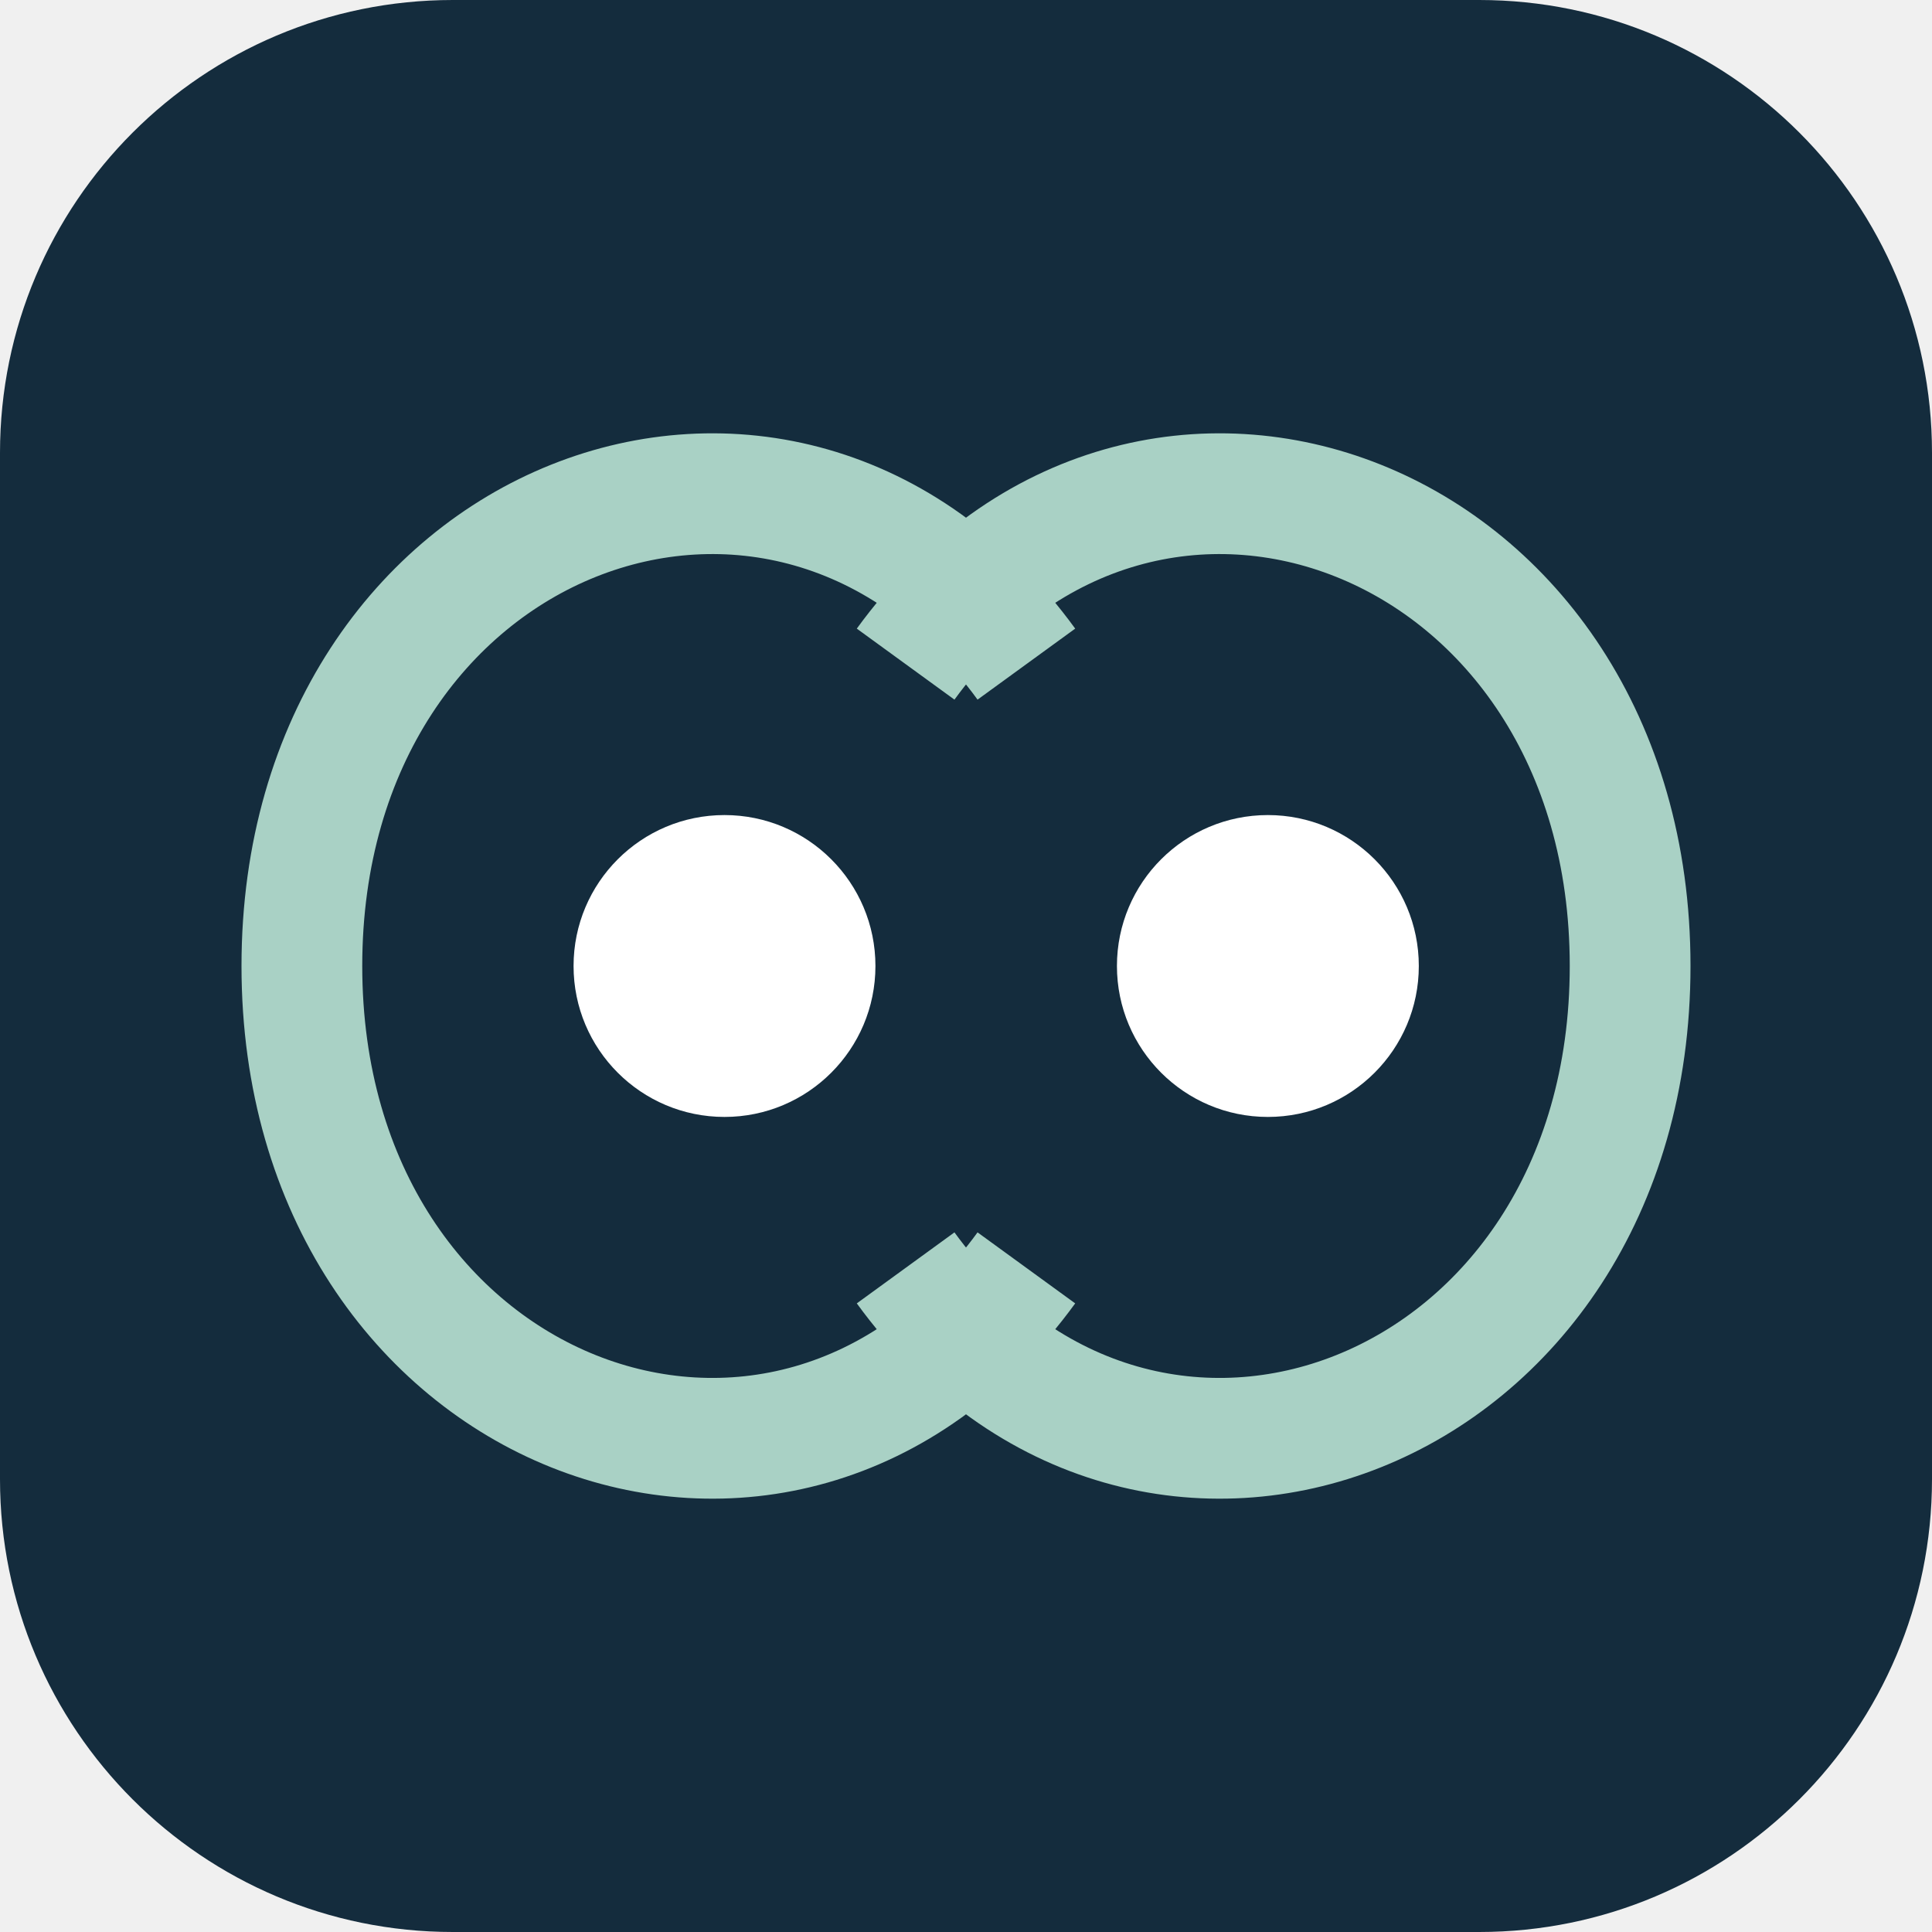
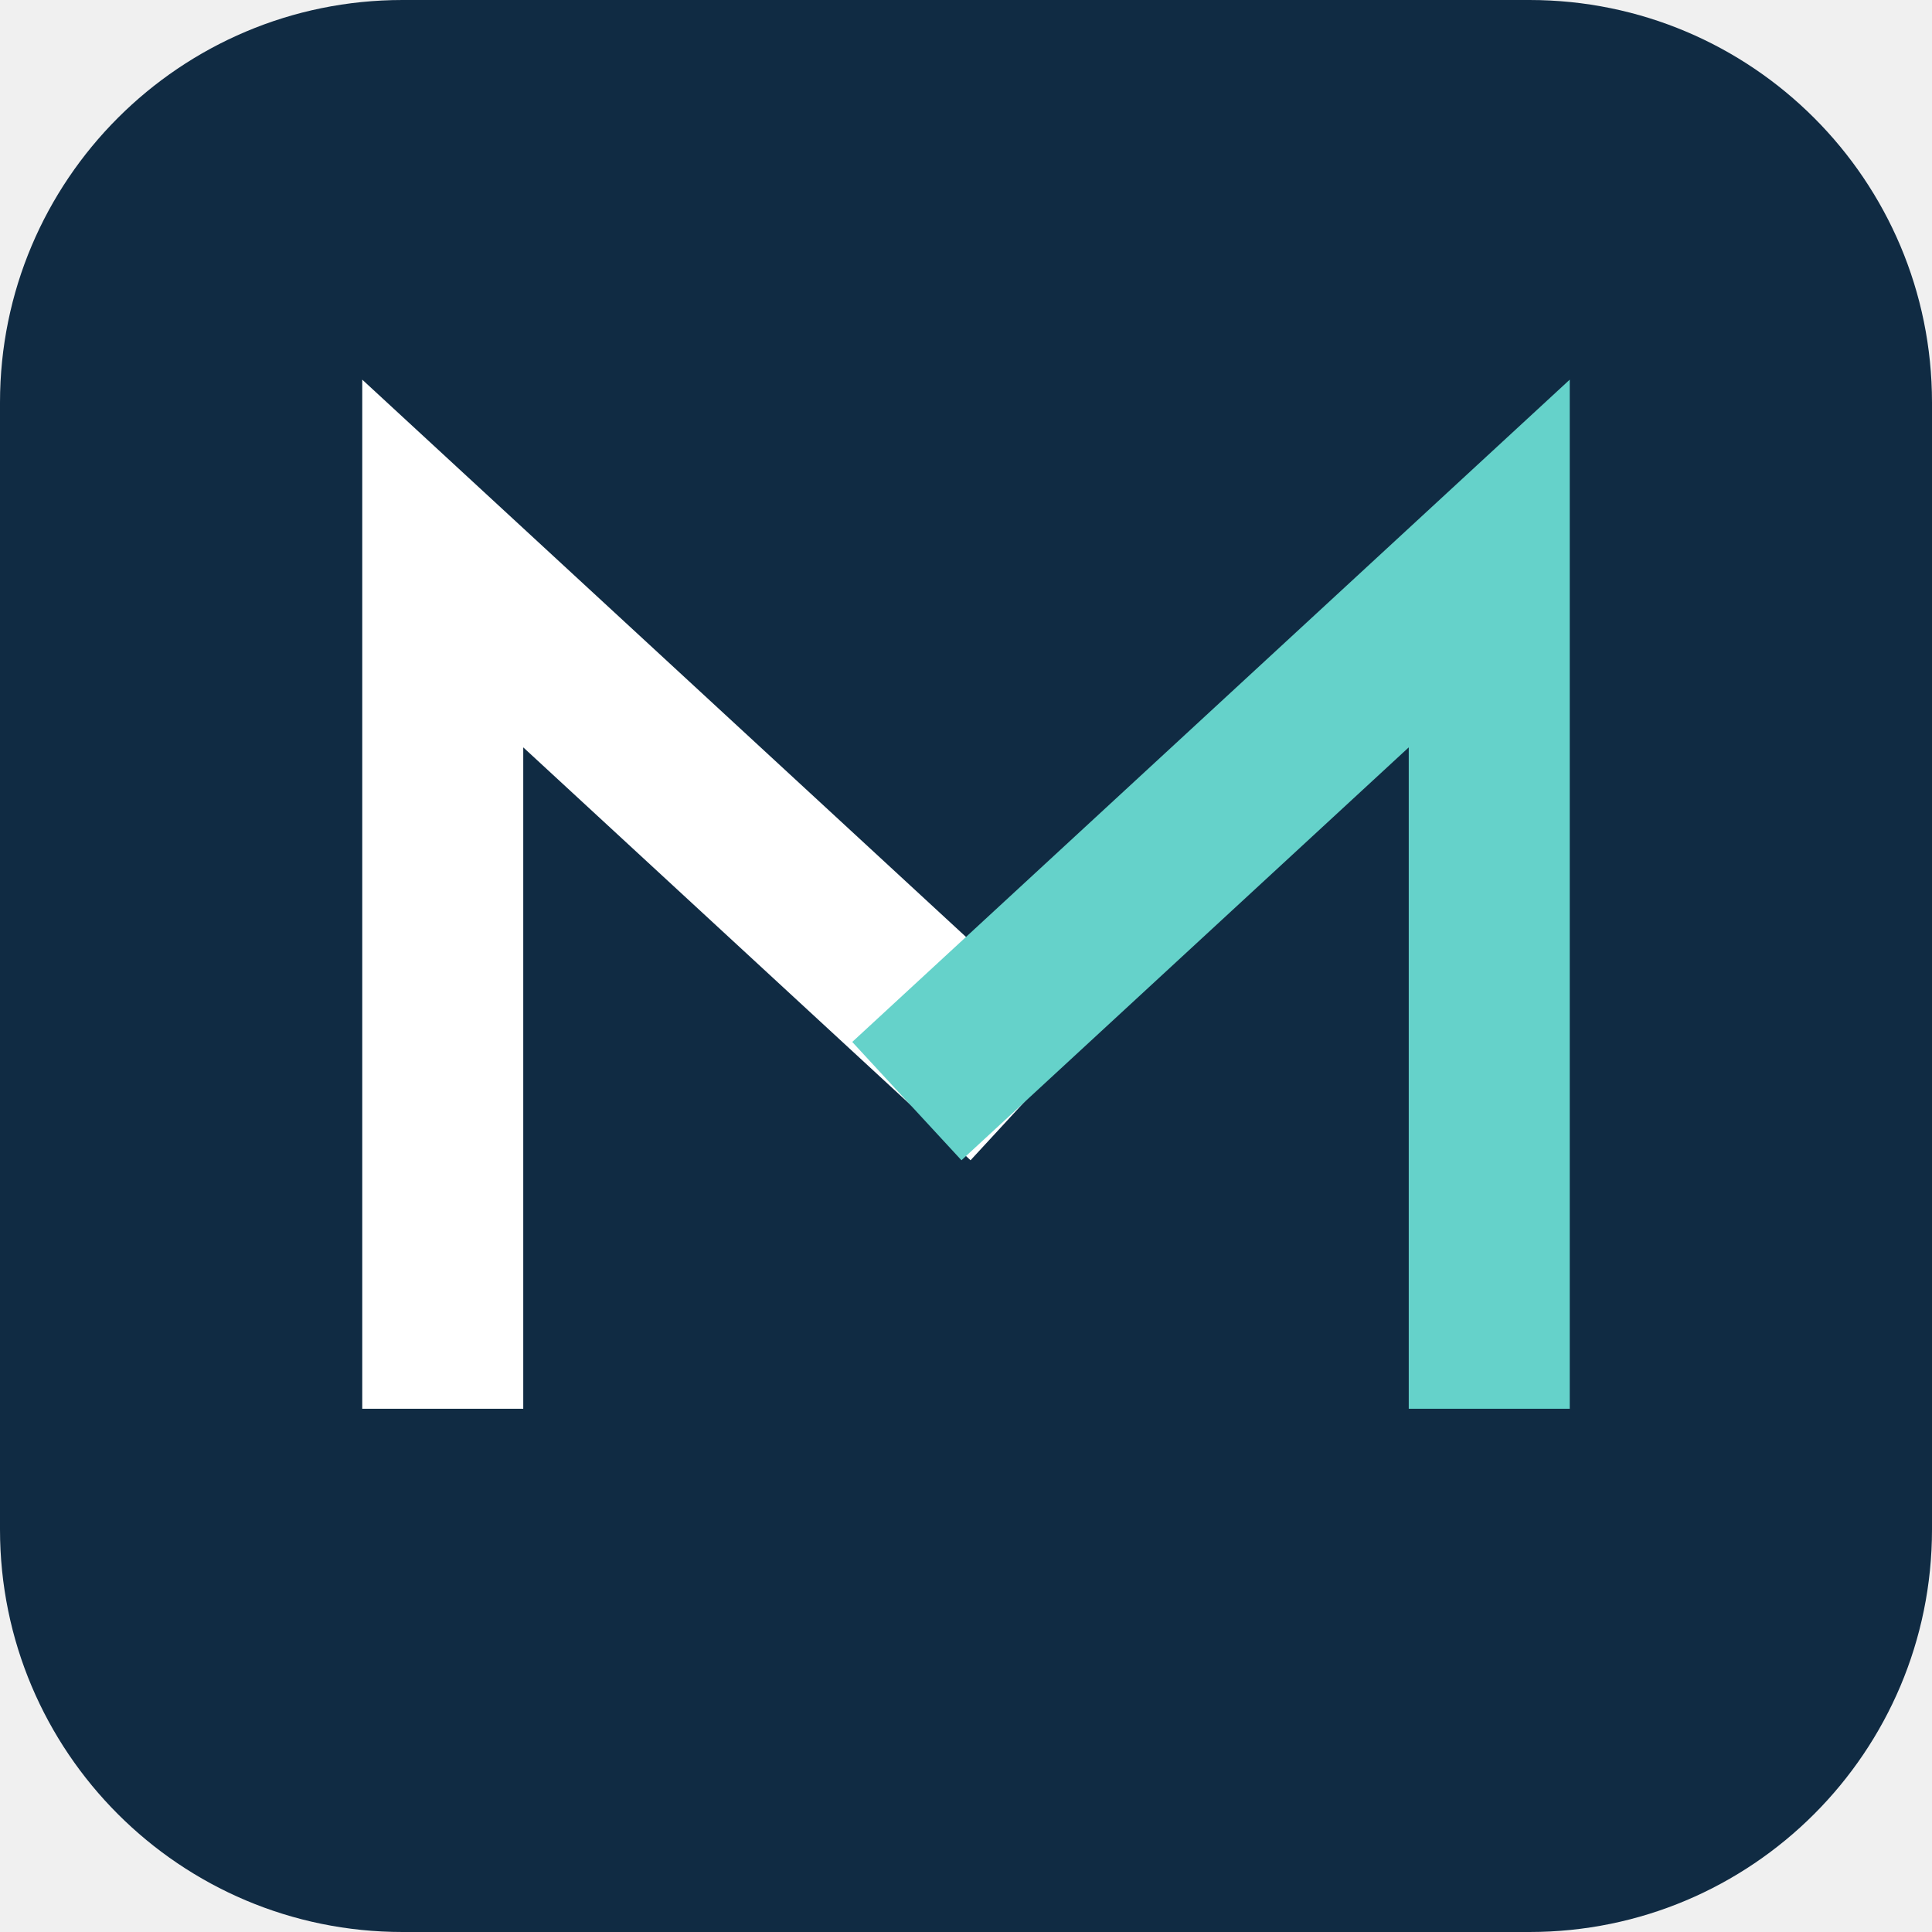
- <svg xmlns="http://www.w3.org/2000/svg" viewBox="0 0 64 64">
-   <rect width="64" height="64" rx="15" fill="#142c3d" />
-   <path d="M34 22c-8-11-24-5-24 10s16 21 24 10M30 22c8-11 24-5 24 10s-16 21-24 10" fill="none" stroke="#a9d1c5" stroke-width="4" />
-   <circle cx="24" cy="32" r="5" fill="#fff" />
-   <circle cx="42" cy="32" r="5" fill="#fff" />
+ <svg xmlns="http://www.w3.org/2000/svg" viewBox="0 0 48 48" fill="none">
+   <rect width="48" height="48" rx="10" fill="#102b43" />
+   <path d="M11 33V14l13 12" stroke="#fff" stroke-width="4" stroke-linecap="square" stroke-linejoin="miter" />
+   <path d="M37 33V14L24 26" stroke="#65d2ca" stroke-width="4" stroke-linecap="square" stroke-linejoin="miter" />
</svg>
